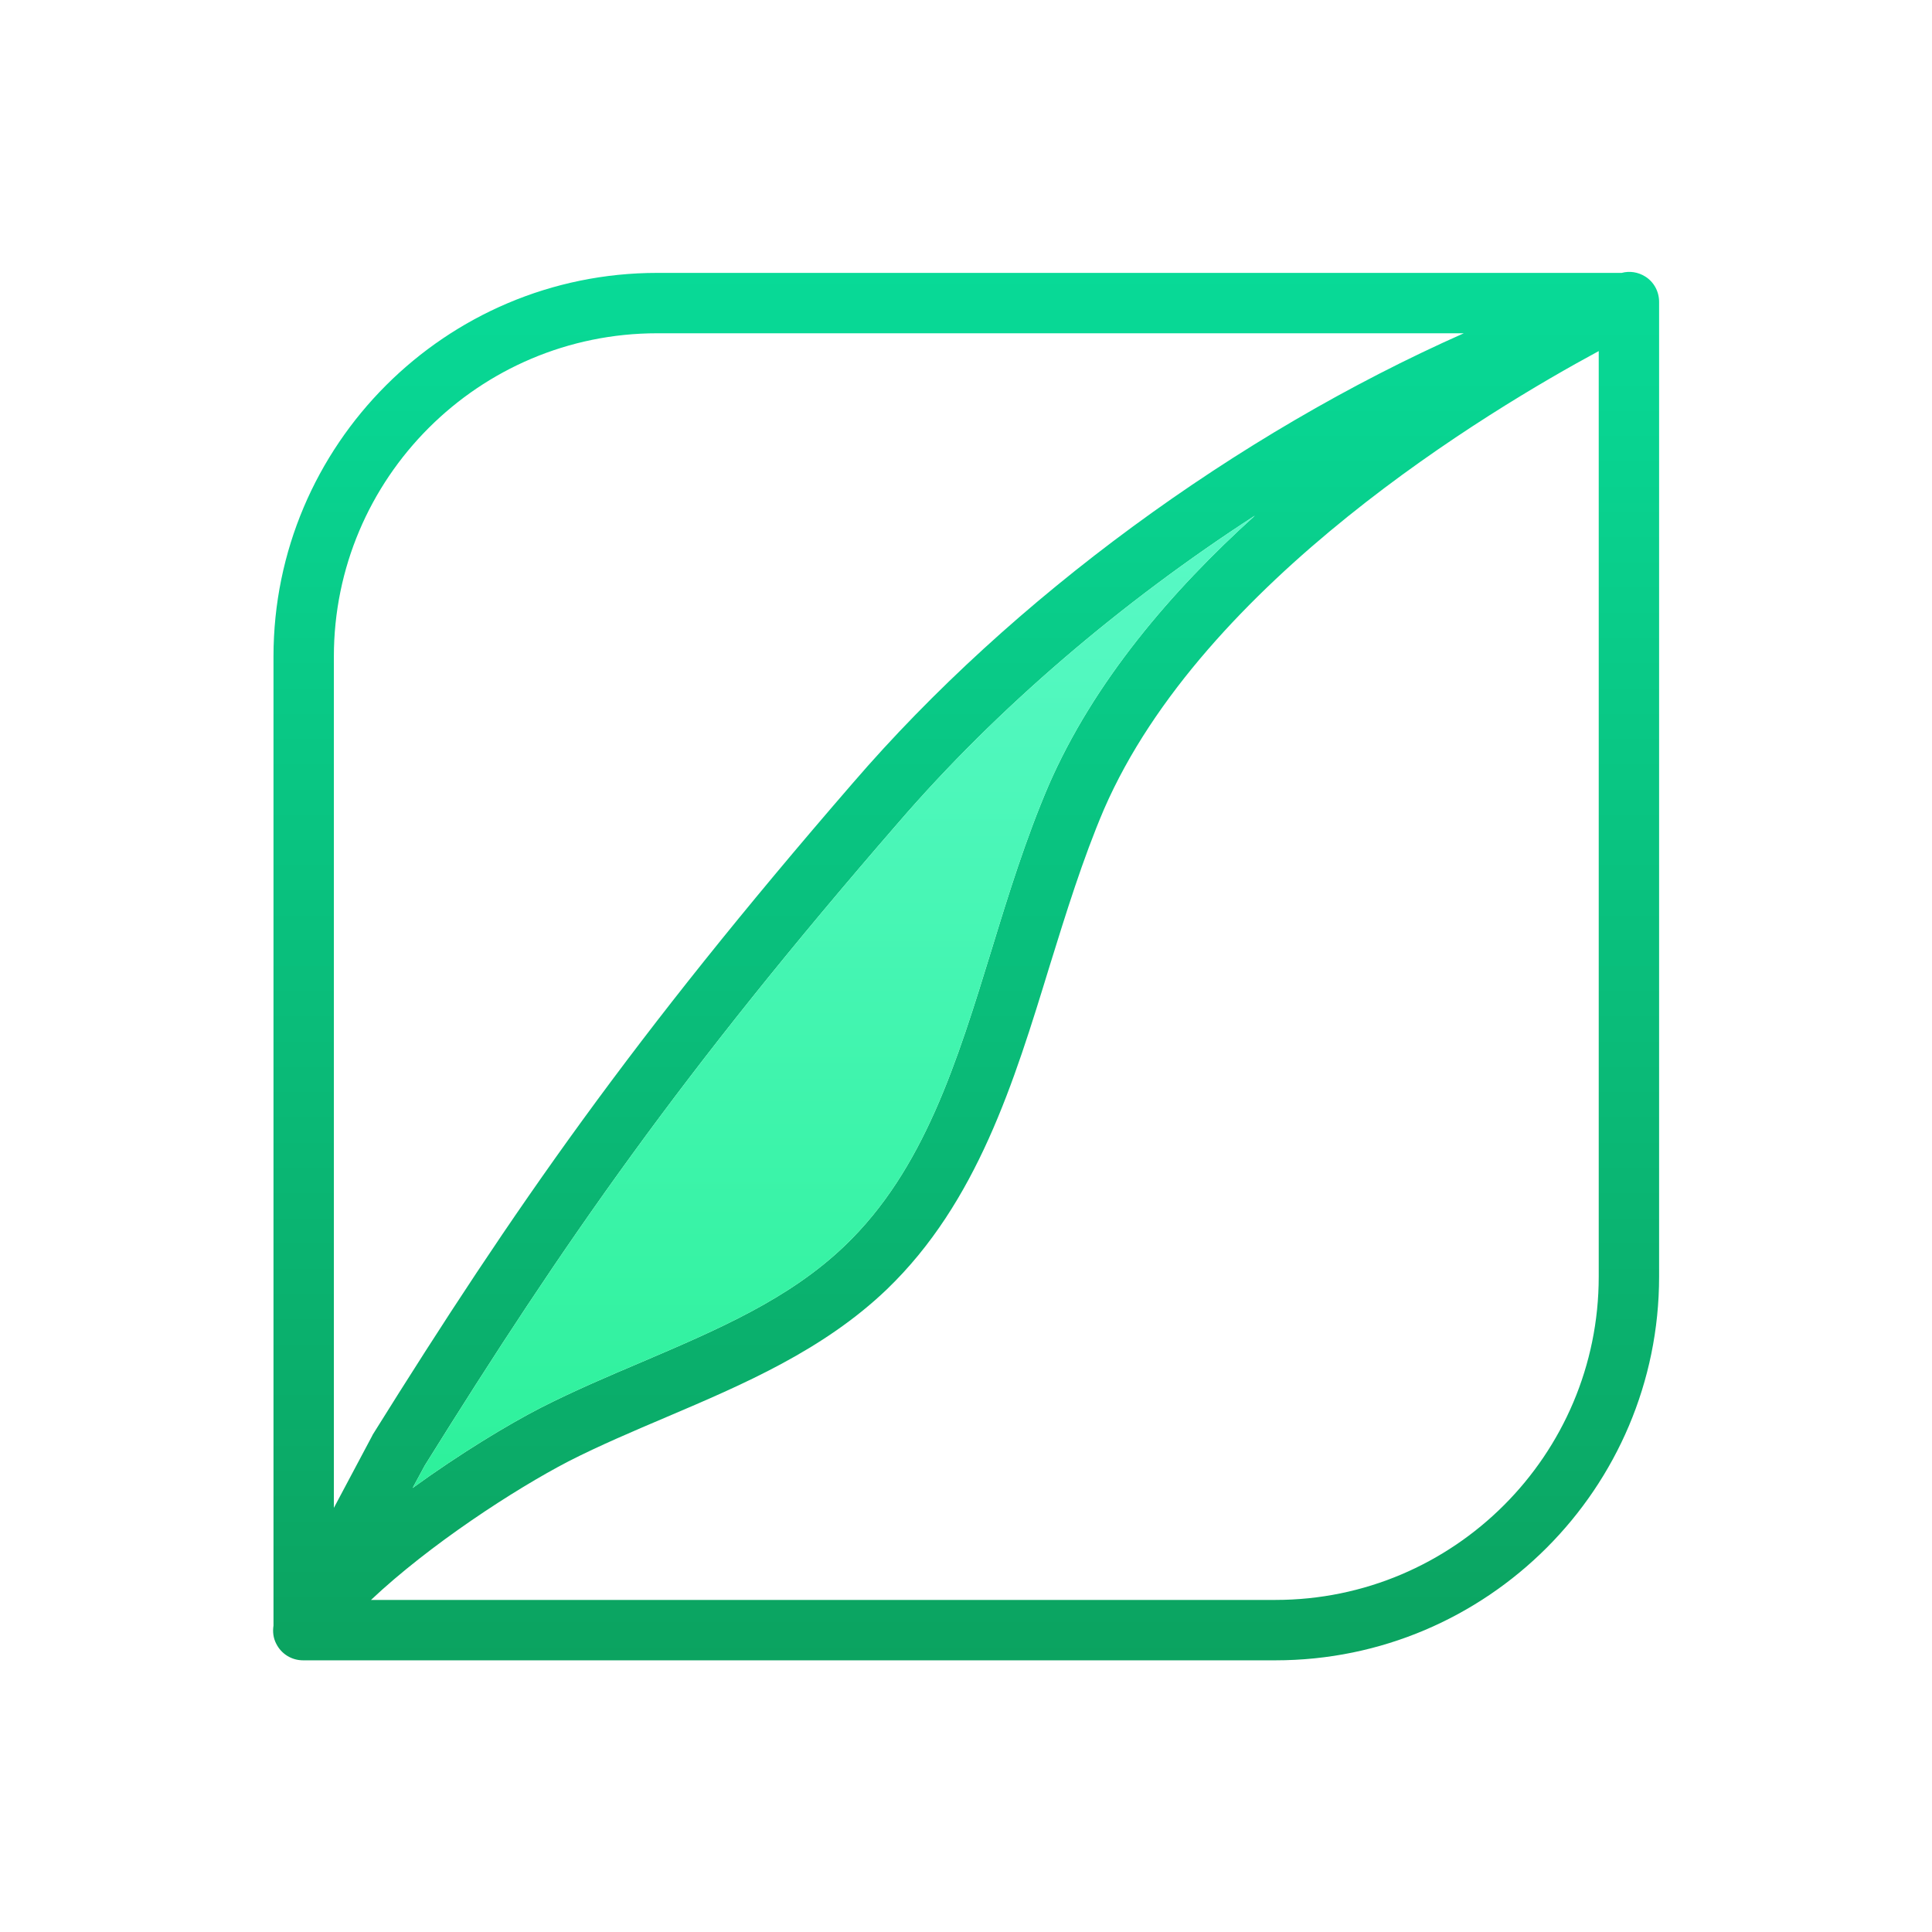
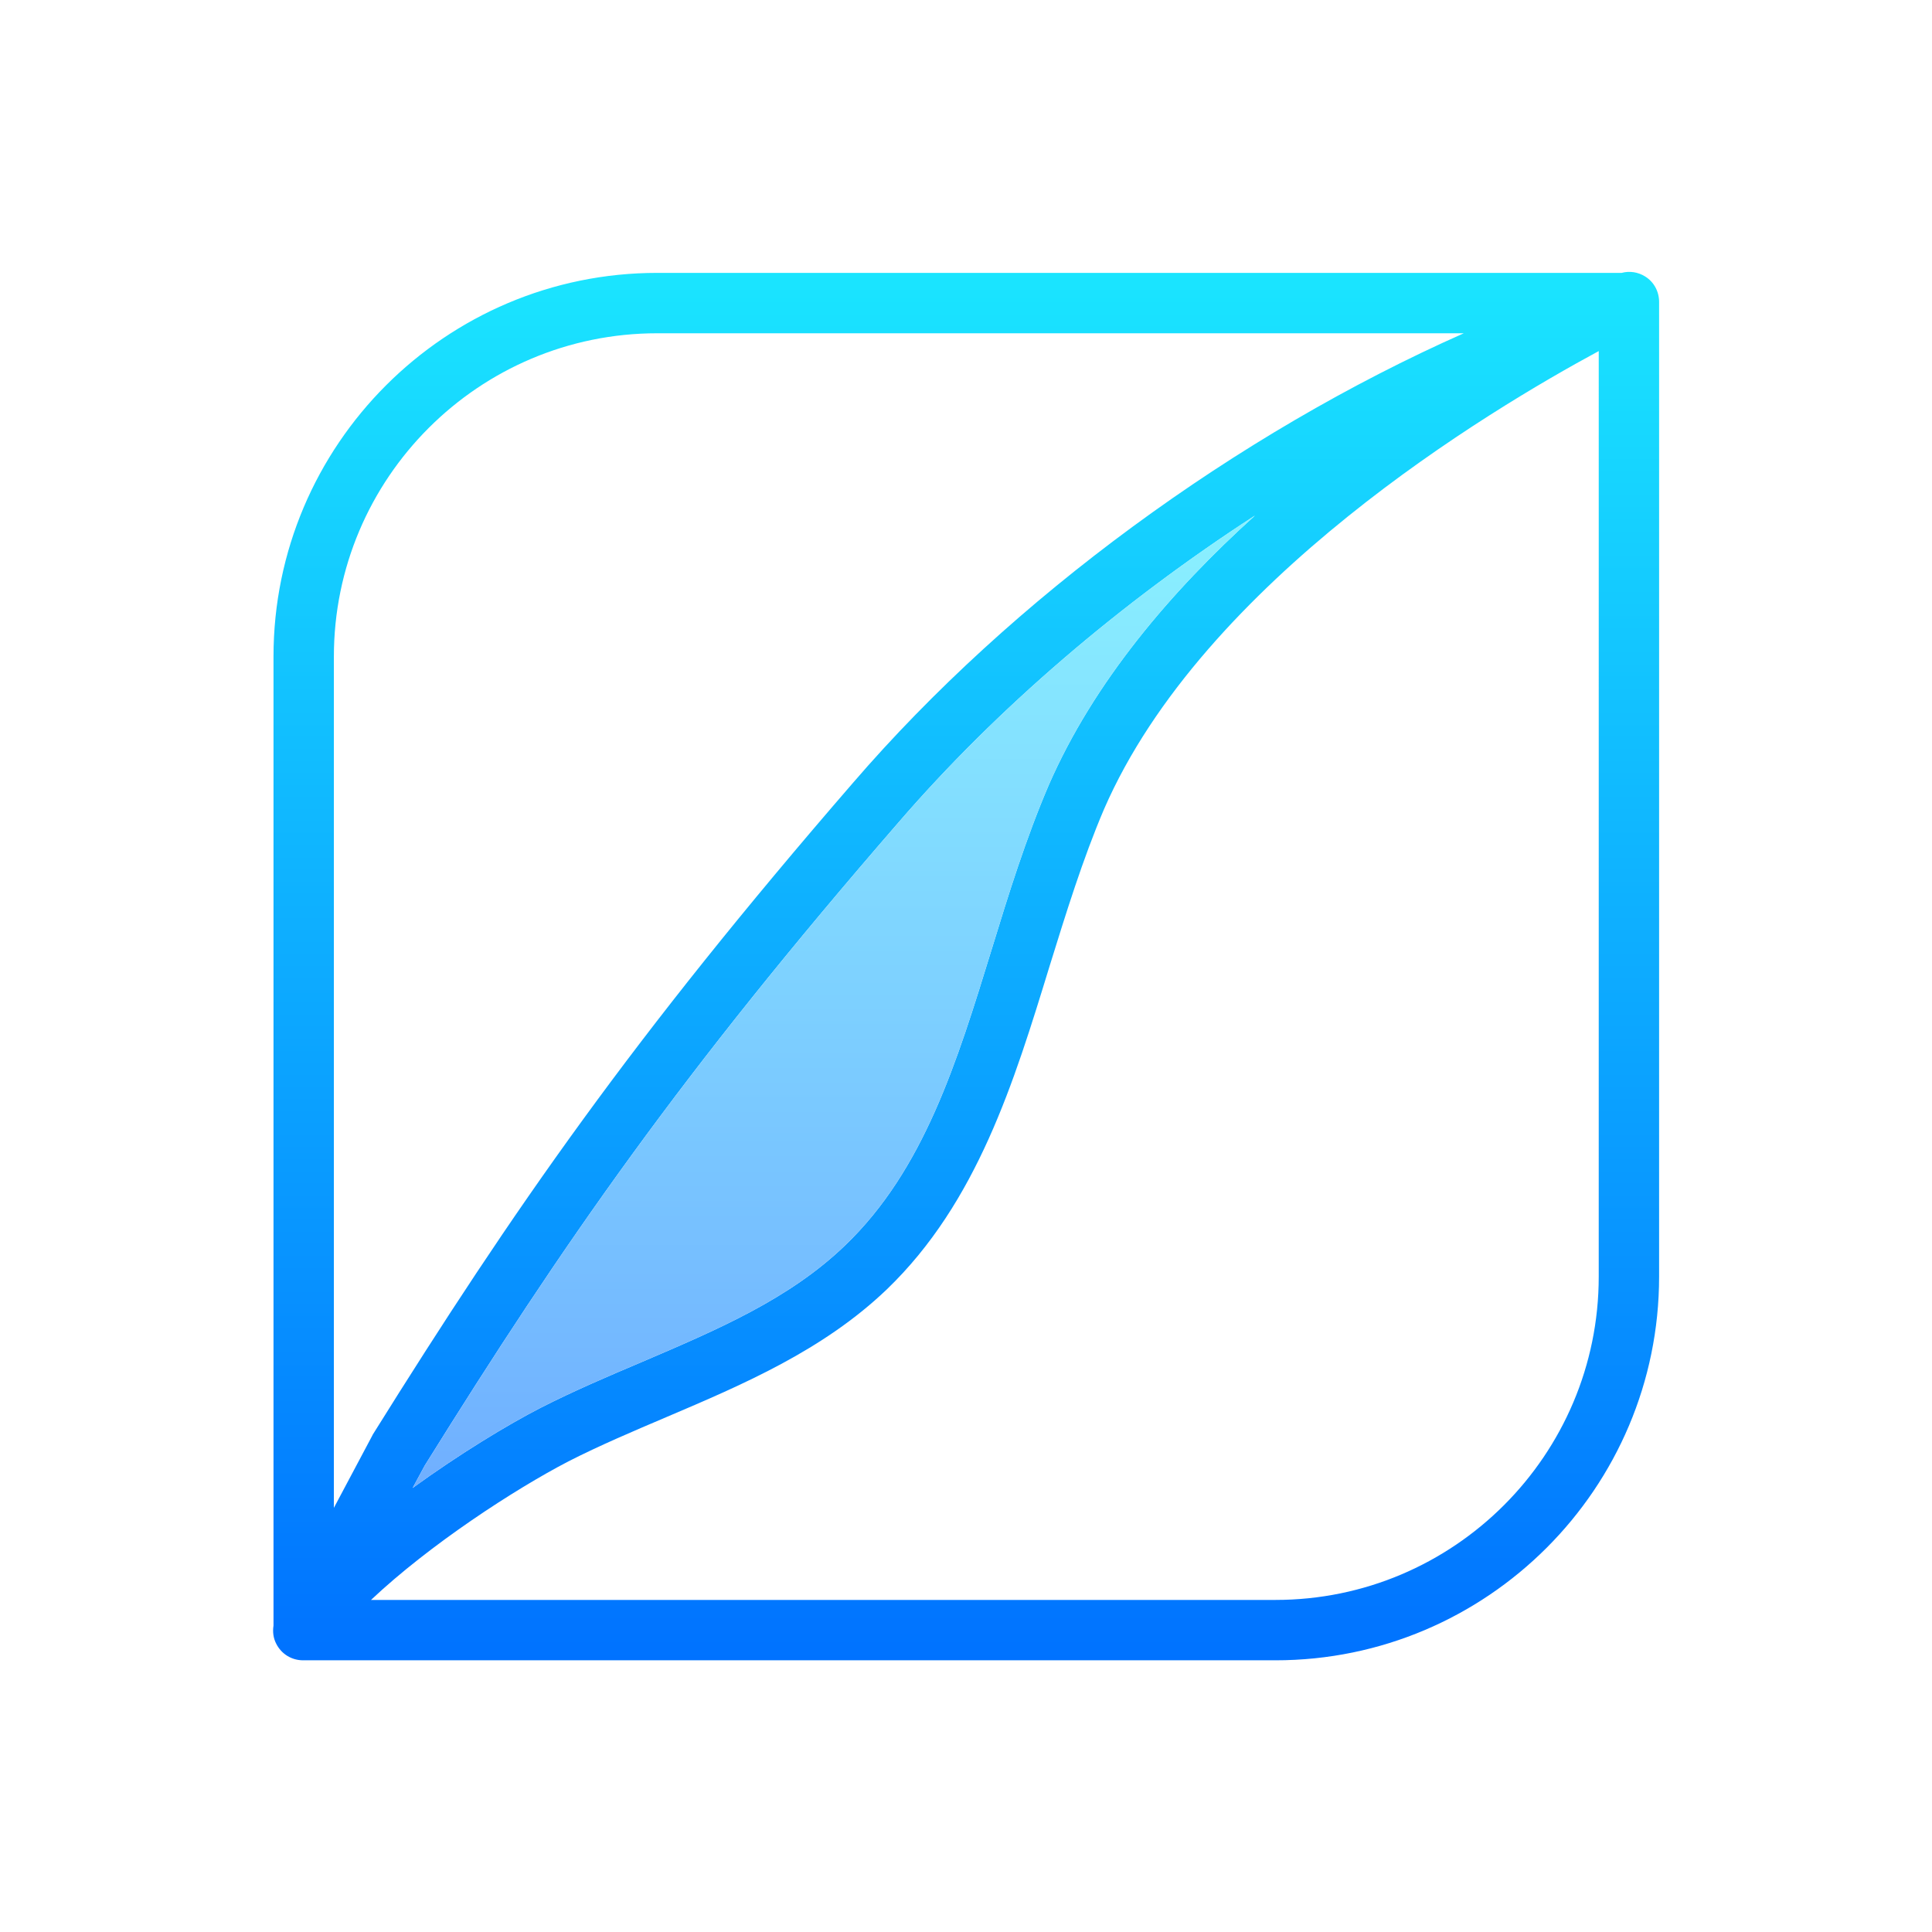
- <svg xmlns="http://www.w3.org/2000/svg" viewBox="0 0 100 100" width="100px" height="100px">
+ <svg xmlns="http://www.w3.org/2000/svg" x="0px" y="0px" width="64" height="64" viewBox="0 0 172 172" style=" fill:#000000;">
  <defs>
-     <linearGradient id="linear0" gradientUnits="userSpaceOnUse" x1="86.011" y1="24.206" x2="86.011" y2="147.812" gradientTransform="matrix(0.581395,0,0,0.581395,0,0)">
-       <stop offset="0" style="stop-color:rgb(3.137%,85.49%,59.216%);stop-opacity:1;" />
-       <stop offset="1" style="stop-color:rgb(4.314%,63.922%,37.647%);stop-opacity:1;" />
+     <linearGradient x1="86.011" y1="24.206" x2="86.011" y2="147.812" gradientUnits="userSpaceOnUse" id="color-1_79893_gr1">
+       <stop offset="0" stop-color="#1ae5ff" />
+       <stop offset="1" stop-color="#0072ff" />
    </linearGradient>
-     <linearGradient id="linear1" gradientUnits="userSpaceOnUse" x1="74.229" y1="45.903" x2="74.229" y2="132.467" gradientTransform="matrix(0.581395,0,0,0.581395,0,0)">
-       <stop offset="0" style="stop-color:rgb(34.902%,97.647%,77.647%);stop-opacity:1;" />
-       <stop offset="1" style="stop-color:rgb(17.647%,94.51%,60.784%);stop-opacity:1;" />
+     <linearGradient x1="74.229" y1="45.903" x2="74.229" y2="132.467" gradientUnits="userSpaceOnUse" id="color-2_79893_gr2">
+       <stop offset="0" stop-color="#8af1ff" />
+       <stop offset="1" stop-color="#70afff" />
    </linearGradient>
  </defs>
-   <g id="surface21195854">
-     <path style=" stroke:none;fill-rule:nonzero;fill:url(#linear0);" d="M 85.156 14.312 C 84.781 14.078 84.344 14.016 83.938 14.125 L 34.016 14.125 C 23.062 14.125 14.156 23.031 14.156 33.984 L 14.156 84.141 C 14.109 84.453 14.141 84.781 14.297 85.078 C 14.562 85.609 15.094 85.938 15.688 85.938 L 66.016 85.938 C 76.969 85.938 85.875 77.031 85.875 66.078 L 85.875 15.625 C 85.875 15.094 85.609 14.594 85.156 14.312 Z M 17.281 33.984 C 17.281 24.75 24.781 17.25 34.016 17.25 L 75.766 17.25 C 64 22.469 52.391 30.953 44.141 40.531 C 32.734 53.703 26.609 62.531 19.297 74.25 C 19.281 74.281 19.266 74.312 19.25 74.344 L 17.281 78.047 Z M 64.953 26.688 C 60.625 30.594 56.609 35.297 54.281 40.641 C 53.109 43.375 52.203 46.281 51.344 49.094 C 49.531 54.984 47.828 60.547 43.734 64.469 C 40.859 67.234 37.156 68.812 33.25 70.484 C 31.516 71.219 29.719 71.984 28 72.859 C 26.266 73.75 23.797 75.25 21.359 77.016 L 21.984 75.859 C 29.188 64.297 35.234 55.562 46.5 42.578 C 51.609 36.656 58.016 31.188 64.953 26.688 Z M 82.75 66.078 C 82.75 75.312 75.25 82.812 66.016 82.812 L 19.203 82.812 C 22.234 79.953 26.625 77.094 29.422 75.641 C 31.047 74.812 32.781 74.078 34.469 73.359 C 38.469 71.656 42.609 69.891 45.906 66.734 C 50.578 62.234 52.484 56.016 54.328 50 C 55.172 47.281 56.047 44.453 57.141 41.891 C 62.281 30.062 77.109 21.219 82.75 18.172 Z M 82.75 66.078 " />
-     <path style=" stroke:none;fill-rule:nonzero;fill:url(#linear1);" d="M 64.953 26.688 C 60.625 30.594 56.609 35.297 54.281 40.641 C 53.109 43.375 52.203 46.281 51.344 49.094 C 49.531 54.984 47.828 60.547 43.734 64.469 C 40.859 67.234 37.156 68.812 33.25 70.484 C 31.516 71.219 29.719 71.984 28 72.859 C 26.266 73.75 23.797 75.25 21.359 77.016 L 21.984 75.859 C 29.188 64.297 35.234 55.562 46.5 42.578 C 51.609 36.656 58.016 31.188 64.953 26.688 Z M 64.953 26.688 " />
+   <g fill="none" fill-rule="nonzero" stroke="none" stroke-width="1" stroke-linecap="butt" stroke-linejoin="miter" stroke-miterlimit="10" stroke-dasharray="" stroke-dashoffset="0" font-family="none" font-weight="none" font-size="none" text-anchor="none" style="mix-blend-mode: normal">
+     <path d="M0,172v-172h172v172z" fill="none" />
+     <g>
+       <path d="M146.469,24.617c-0.645,-0.403 -1.397,-0.511 -2.096,-0.323h-85.866c-18.839,0 -34.158,15.319 -34.158,34.158v86.269c-0.081,0.537 -0.027,1.102 0.242,1.613c0.457,0.914 1.371,1.478 2.392,1.478h86.564c18.839,0 34.158,-15.319 34.158,-34.158v-86.779c0,-0.914 -0.457,-1.774 -1.236,-2.257zM29.724,58.453c0,-15.883 12.9,-28.783 28.783,-28.783h71.81c-20.237,8.976 -40.205,23.569 -54.395,40.044c-19.619,22.656 -30.154,37.84 -42.731,57.996c-0.027,0.054 -0.054,0.107 -0.081,0.161l-3.386,6.369zM111.719,45.903c-7.444,6.719 -14.351,14.808 -18.356,23.999c-2.016,4.703 -3.574,9.702 -5.053,14.539c-3.118,10.132 -6.047,19.699 -13.088,26.445c-4.945,4.757 -11.314,7.471 -18.033,10.347c-2.983,1.263 -6.074,2.58 -9.03,4.085c-2.983,1.532 -7.229,4.112 -11.422,7.149l1.075,-1.989c12.389,-19.887 22.79,-34.911 42.167,-57.244c8.788,-10.186 19.807,-19.592 31.739,-27.332zM142.33,113.654c0,15.883 -12.9,28.783 -28.783,28.783h-80.517c5.214,-4.918 12.766,-9.836 17.576,-12.336c2.795,-1.424 5.778,-2.688 8.681,-3.924c6.88,-2.929 14.002,-5.966 19.672,-11.395c8.036,-7.74 11.314,-18.436 14.486,-28.783c1.451,-4.676 2.956,-9.541 4.838,-13.948c8.842,-20.344 34.346,-35.556 44.048,-40.796z" fill="url(#color-1_79893_gr1)" />
+       <path d="M111.719,45.903c-7.444,6.719 -14.351,14.808 -18.356,23.999c-2.016,4.703 -3.574,9.702 -5.053,14.539c-3.118,10.132 -6.047,19.699 -13.088,26.445c-4.945,4.757 -11.314,7.471 -18.033,10.347c-2.983,1.263 -6.074,2.58 -9.03,4.085c-2.983,1.532 -7.229,4.112 -11.422,7.149l1.075,-1.989c12.389,-19.887 22.79,-34.911 42.167,-57.244c8.788,-10.186 19.807,-19.592 31.739,-27.332z" fill="url(#color-2_79893_gr2)" />
+     </g>
  </g>
</svg>
